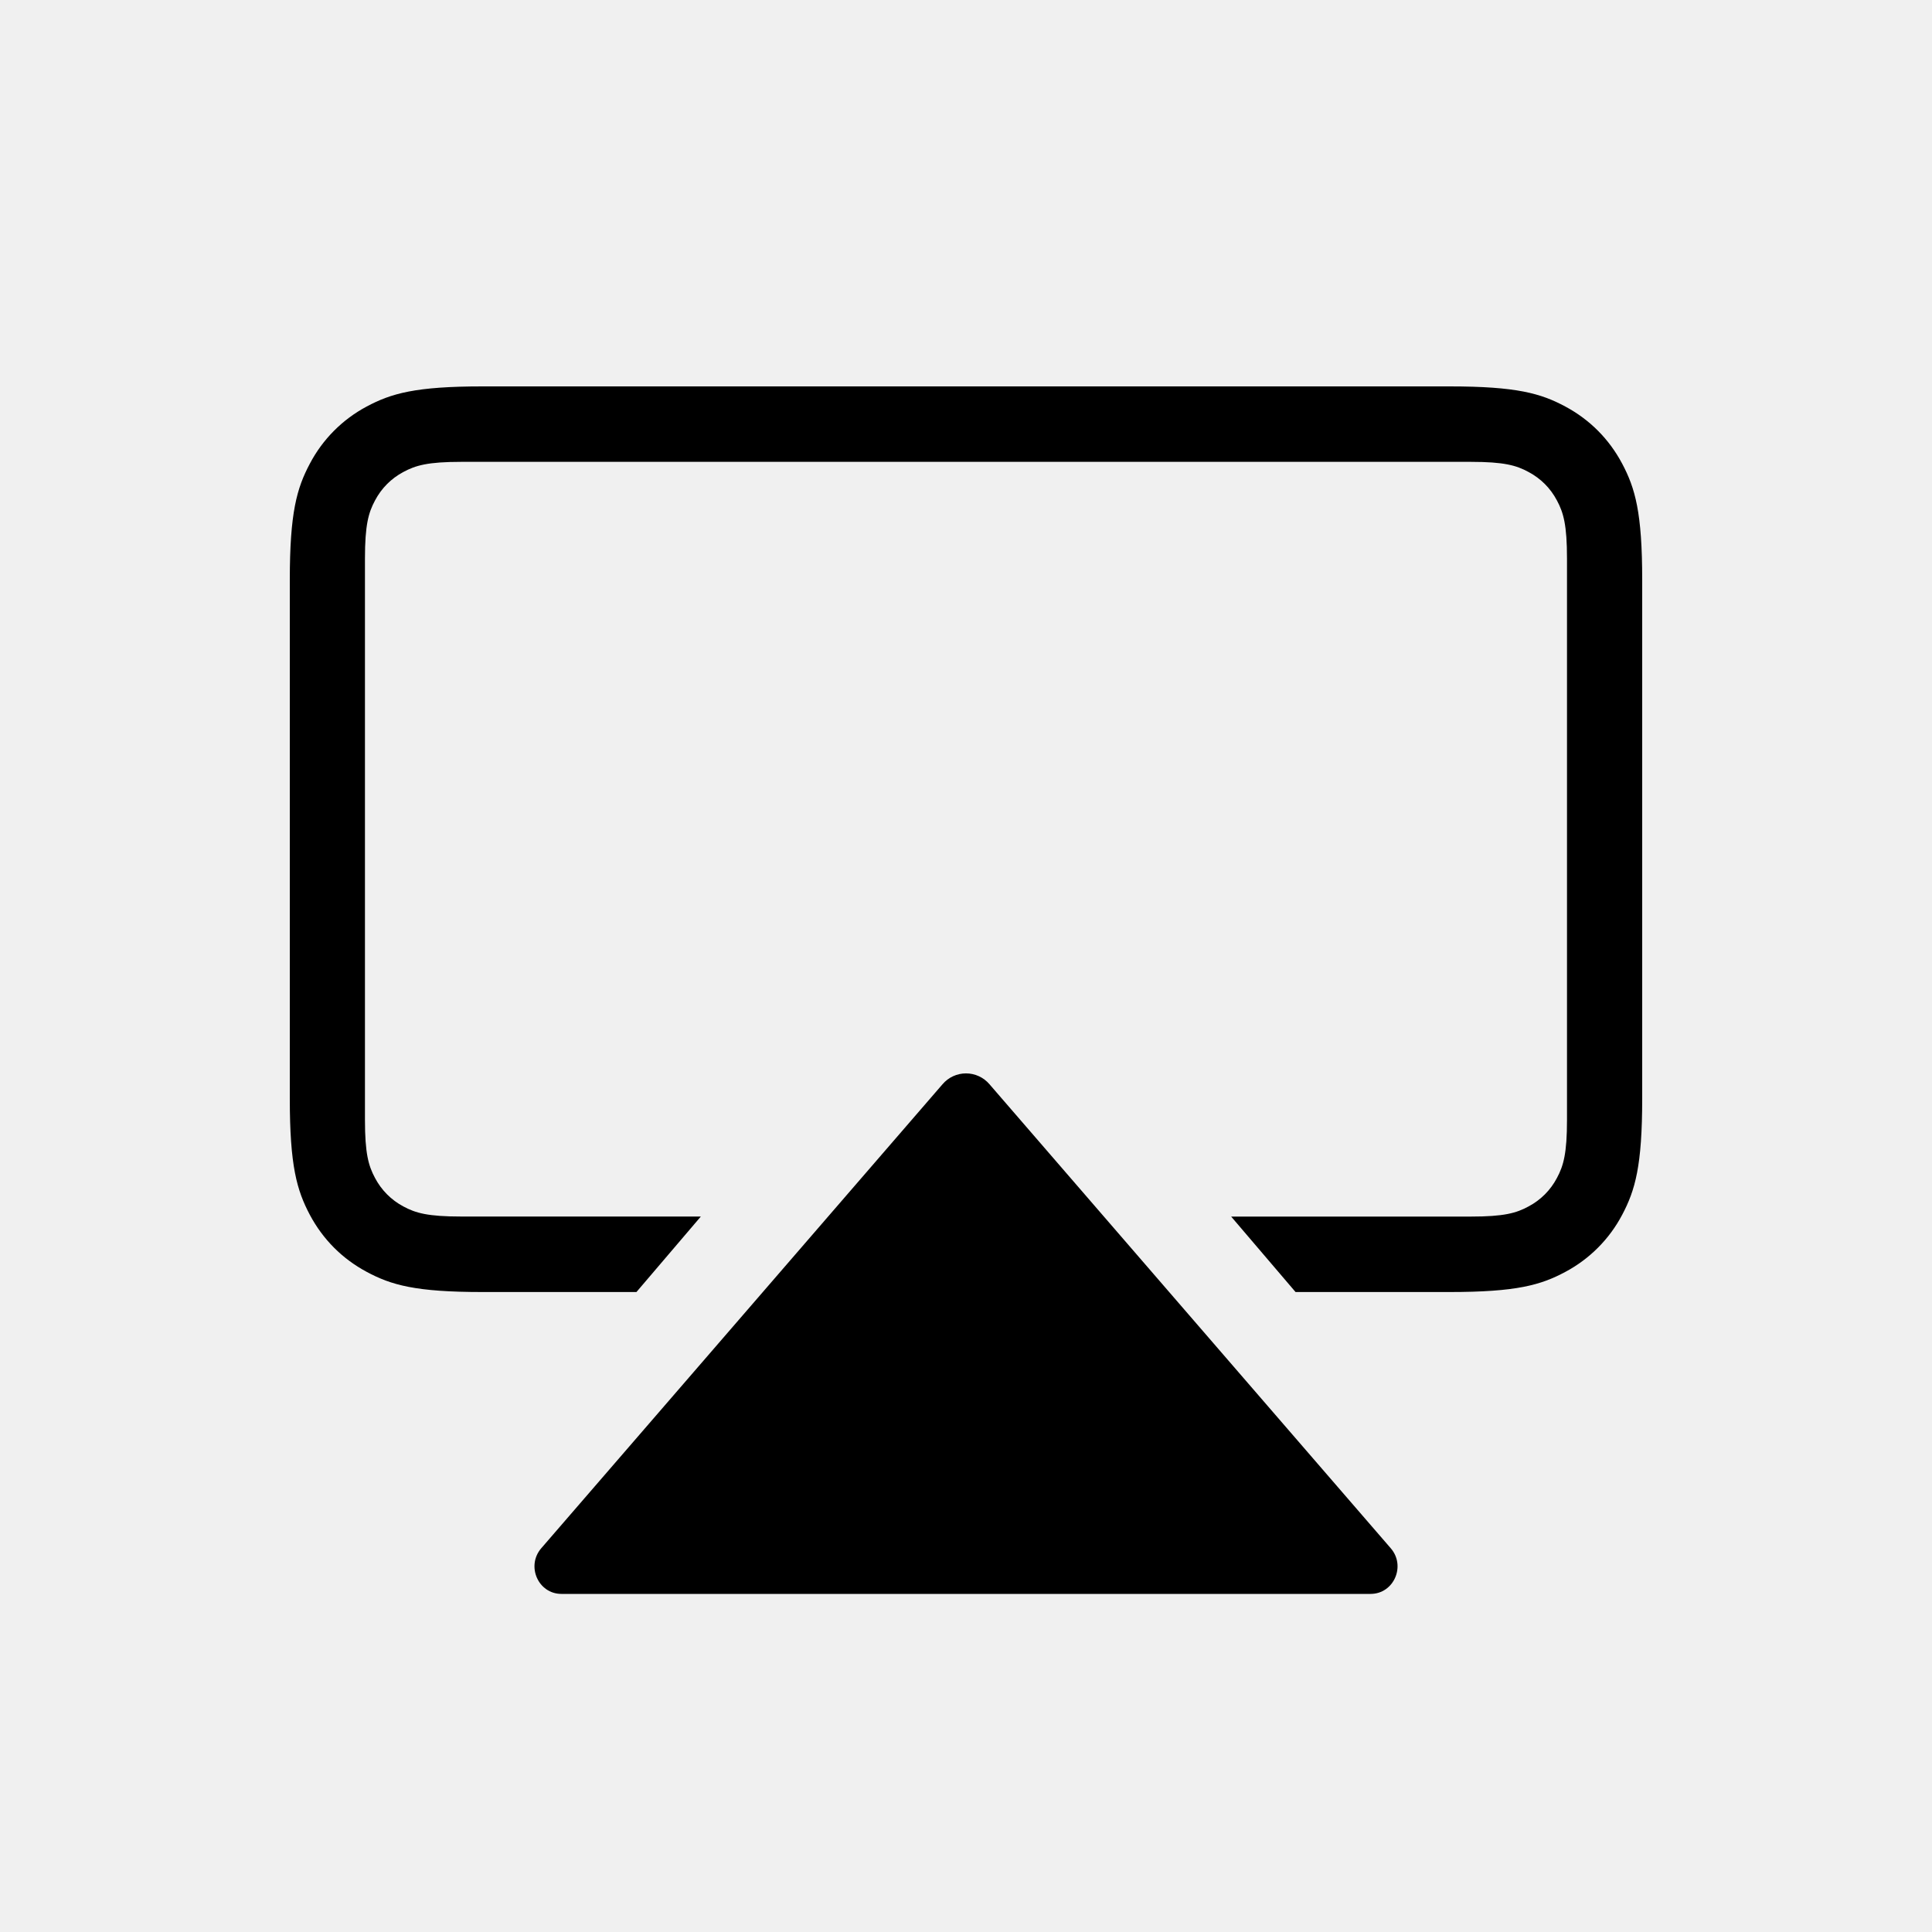
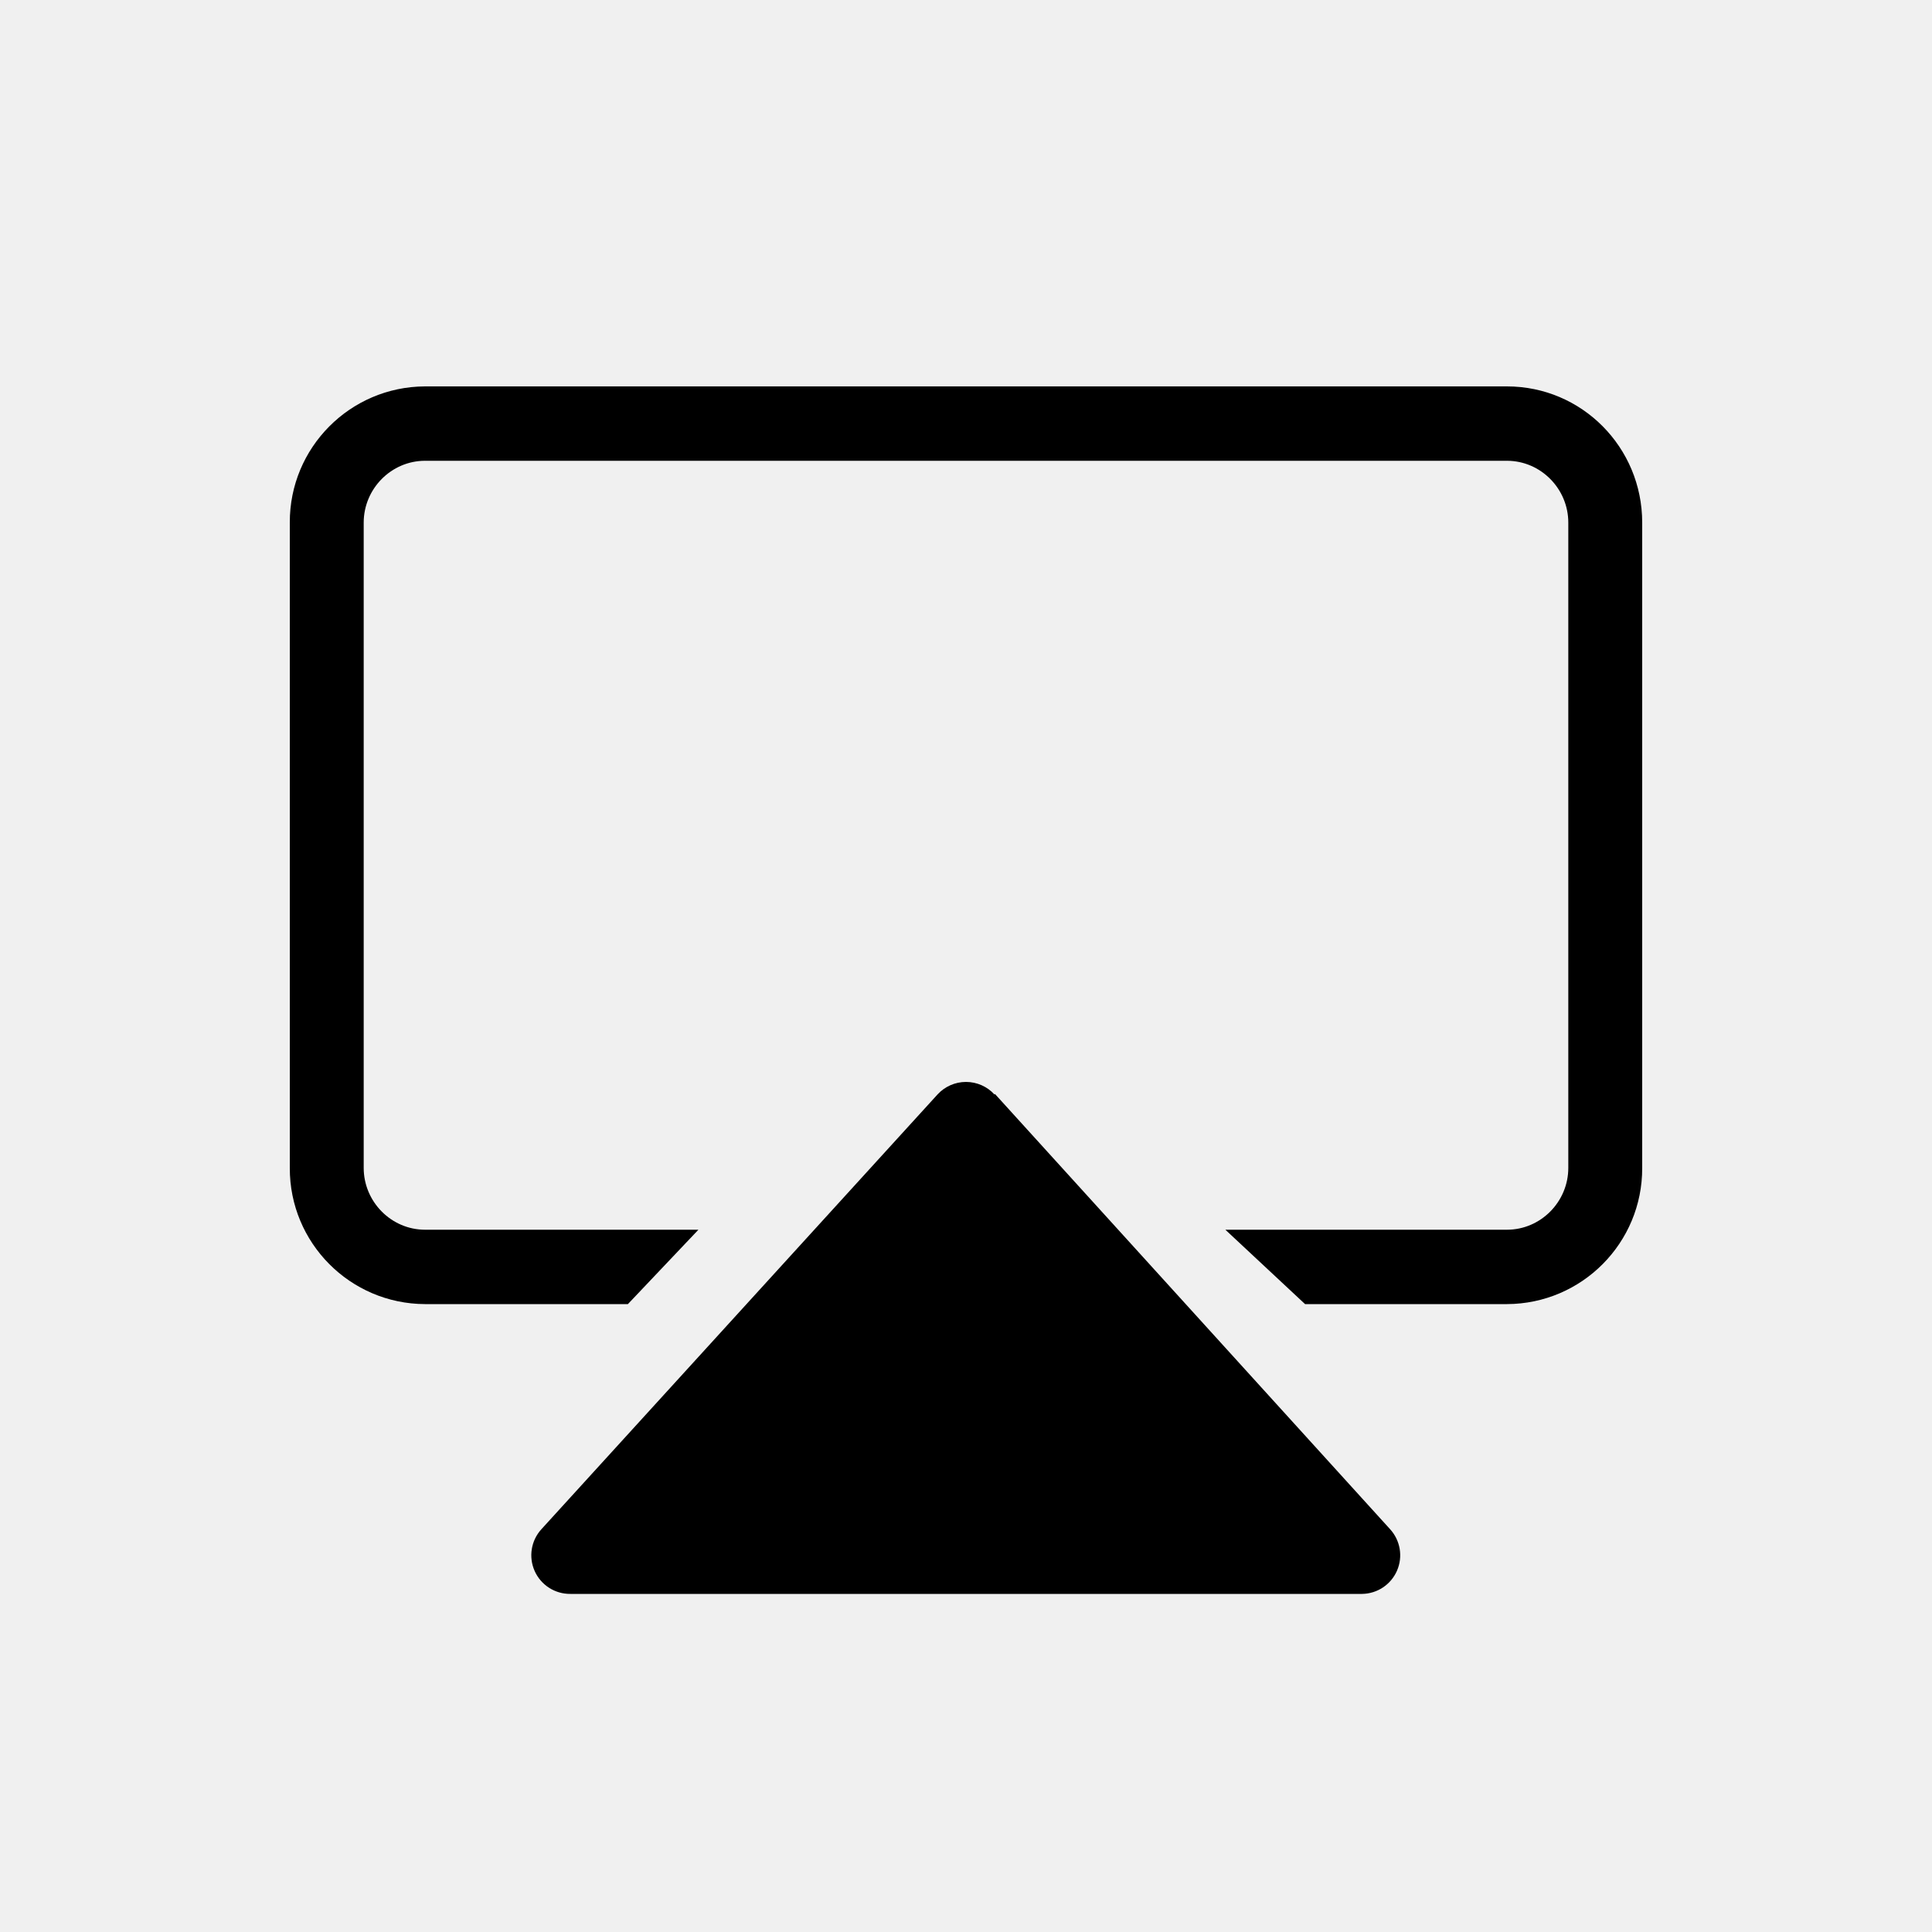
- <svg xmlns="http://www.w3.org/2000/svg" xmlns:xlink="http://www.w3.org/1999/xlink" viewBox="0 0 40 40">
-   <defs>
-     <path id="a" d="M3.988 0C2.602 0 2.1.145 1.591.417A2.833 2.833 0 0 0 .415 1.6C.145 2.108 0 2.613 0 4.006v10.738c0 1.393.145 1.897.415 2.408.271.508.67.909 1.176 1.18.508.273 1.01.418 2.397.418h3.189l1.333-1.563H3.55c-.694 0-.945-.072-1.199-.209a1.41 1.41 0 0 1-.587-.59c-.136-.254-.208-.508-.208-1.203V3.565c0-.696.072-.949.208-1.203.135-.255.334-.455.587-.59.254-.137.505-.21 1.199-.21H24.45c.692 0 .945.073 1.197.21.254.135.453.335.588.59.136.254.208.507.208 1.204v11.62c0 .694-.072.948-.208 1.202a1.403 1.403 0 0 1-.588.59c-.252.137-.505.21-1.197.21H19.49l1.333 1.562h3.189c1.386 0 1.89-.145 2.397-.417a2.835 2.835 0 0 0 1.176-1.181c.27-.51.415-1.015.415-2.408V4.006c0-1.393-.145-1.898-.415-2.407-.271-.51-.67-.91-1.176-1.182C25.902.145 25.399 0 24.012 0H3.988zm9.526 14.448l-8.308 9.607c-.317.368-.062.945.417.945h16.754c.479 0 .735-.577.417-.945l-8.308-9.607a.638.638 0 0 0-.972 0z" />
-   </defs>
-   <g fill="none" fill-rule="evenodd">
-     <path d="M0 0h40v40H0z" opacity=".2" />
-     <g transform="translate(6 8)">
-       <mask id="b" fill="#fff">
-         <use xlink:href="#a" />
-       </mask>
-       <path fill="currentColor" d="M-3.889 28.906h35.778V-3.906H-3.889z" mask="url(#b)" />
-     </g>
+ <svg xmlns="http://www.w3.org/2000/svg" viewBox="0 0 40 40">
+   <g fill="currentColor" fill-rule="evenodd">
+     <path fill-rule="nonzero" d="M14.46 25.46L13 27H8.8A2.81 2.81 0 0 1 6 24.18V10.82A2.81 2.81 0 0 1 8.8 8h22.4c1.55 0 2.8 1.26 2.8 2.82v13.36A2.81 2.81 0 0 1 31.2 27h-4.18l-1.65-1.54h5.83c.7 0 1.27-.58 1.27-1.28V10.82c0-.7-.57-1.28-1.27-1.28H8.8c-.7 0-1.27.58-1.27 1.28v13.36c0 .7.57 1.28 1.27 1.28h5.66z" />
+     <path d="M20.6 22.65l8.18 9.01A.8.8 0 0 1 28.2 33H11.81a.8.8 0 0 1-.6-1.34l8.2-9a.8.8 0 0 1 1.18 0z" />
  </g>
</svg>
